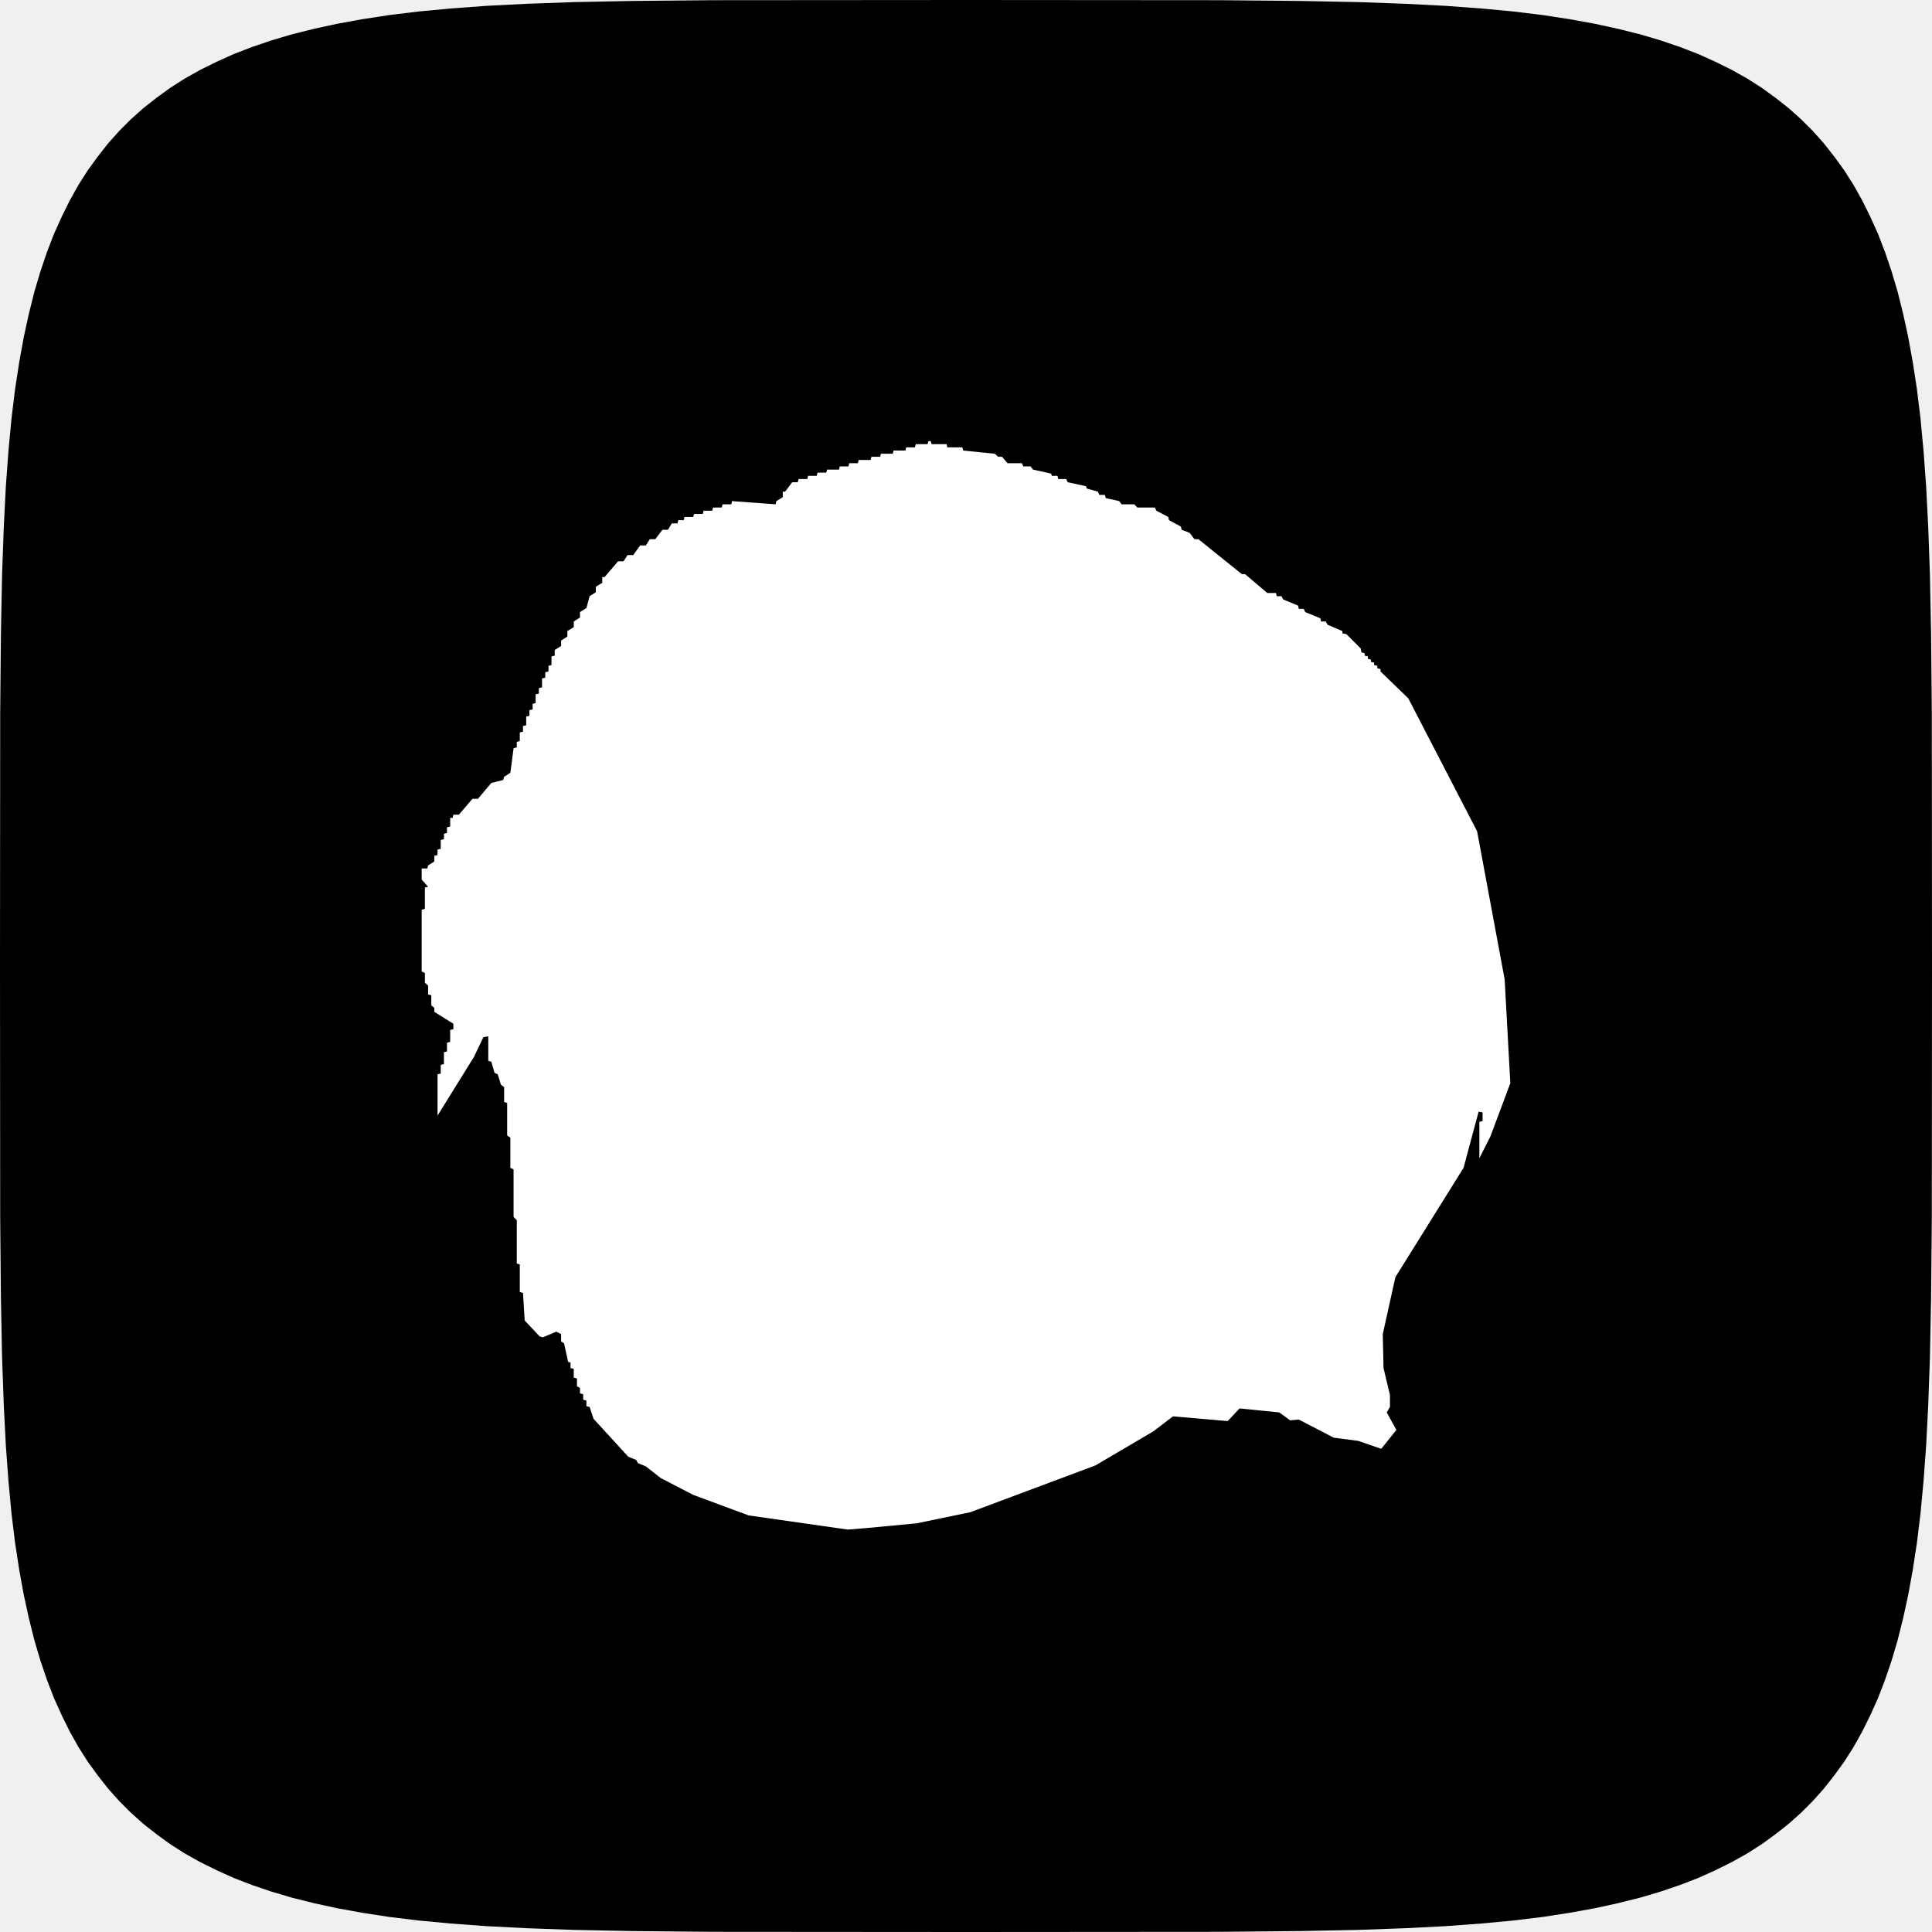
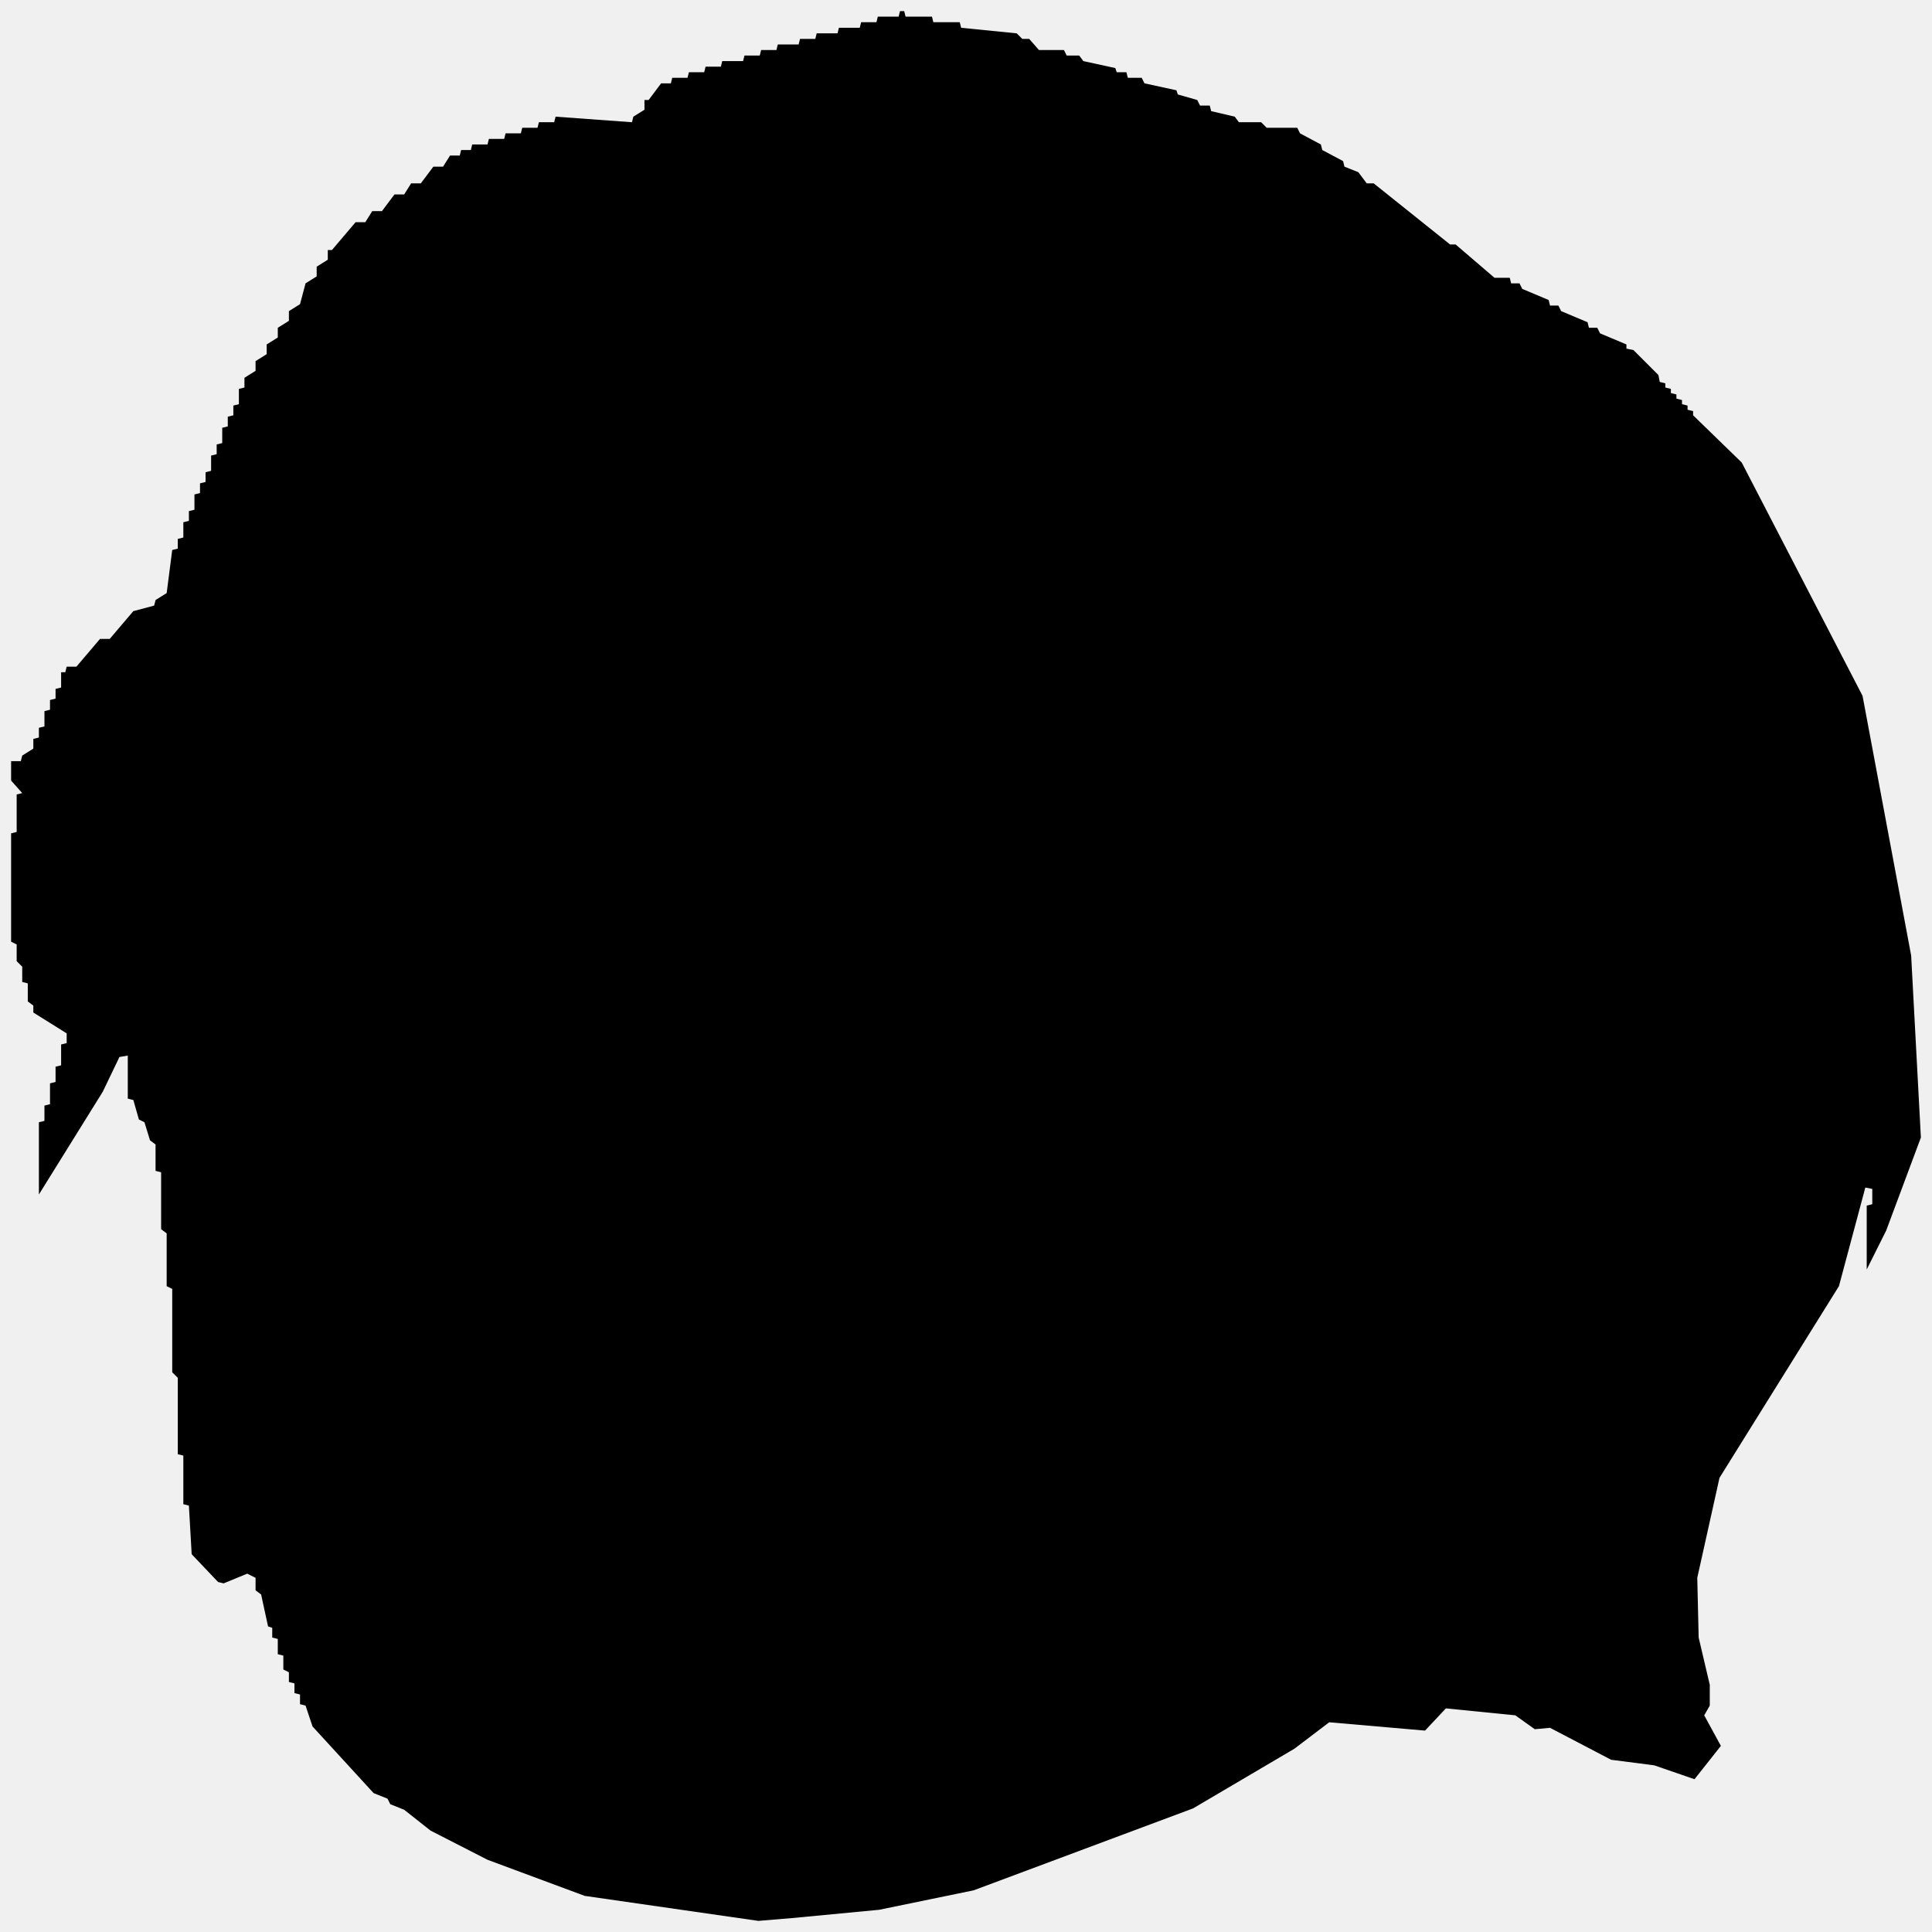
- <svg xmlns="http://www.w3.org/2000/svg" viewBox="0 0 1024 1024">
-   <style>.t{fill:#000}.g{fill:#fff}@media (prefers-color-scheme:light){.t{fill:#fff}.g{fill:#000}}</style>
-   <path class="t" d="M1024.0 512.0 L1023.9 645.8 L1023.5 688.5 L1022.9 719.5 L1022.0 744.6 L1020.9 766.2 L1019.5 785.2 L1017.9 802.2 L1016.0 817.8 L1013.8 832.1 L1011.4 845.3 L1008.7 857.7 L1005.8 869.3 L1002.6 880.1 L999.1 890.4 L995.4 900.0 L991.3 909.1 L987.0 917.8 L982.4 926.0 L977.5 933.7 L972.2 941.0 L966.7 948.0 L960.8 954.6 L954.6 960.8 L948.0 966.7 L941.0 972.2 L933.7 977.5 L926.0 982.4 L917.8 987.0 L909.1 991.3 L900.0 995.4 L890.4 999.1 L880.1 1002.6 L869.3 1005.8 L857.7 1008.7 L845.3 1011.4 L832.1 1013.8 L817.8 1016.0 L802.2 1017.9 L785.2 1019.5 L766.2 1020.9 L744.6 1022.0 L719.5 1022.9 L688.5 1023.5 L645.8 1023.9 L512.0 1024.0 L378.2 1023.9 L335.5 1023.5 L304.5 1022.9 L279.4 1022.0 L257.8 1020.9 L238.8 1019.5 L221.8 1017.9 L206.2 1016.0 L191.9 1013.8 L178.7 1011.4 L166.3 1008.7 L154.7 1005.8 L143.9 1002.6 L133.6 999.1 L124.0 995.4 L114.9 991.3 L106.2 987.0 L98.0 982.4 L90.3 977.5 L83.0 972.2 L76.0 966.7 L69.4 960.8 L63.2 954.6 L57.3 948.0 L51.8 941.0 L46.5 933.7 L41.6 926.0 L37.0 917.8 L32.7 909.1 L28.6 900.0 L24.9 890.4 L21.4 880.1 L18.2 869.3 L15.3 857.7 L12.6 845.3 L10.2 832.1 L8.0 817.8 L6.1 802.2 L4.5 785.2 L3.1 766.2 L2.0 744.6 L1.1 719.5 L0.5 688.5 L0.1 645.8 L0.0 512.0 L0.1 378.2 L0.5 335.5 L1.1 304.5 L2.0 279.4 L3.1 257.8 L4.5 238.8 L6.1 221.8 L8.0 206.2 L10.2 191.9 L12.6 178.7 L15.3 166.3 L18.2 154.7 L21.4 143.9 L24.9 133.6 L28.6 124.0 L32.7 114.9 L37.0 106.2 L41.6 98.0 L46.5 90.3 L51.8 83.0 L57.3 76.0 L63.2 69.4 L69.4 63.2 L76.0 57.3 L83.0 51.8 L90.3 46.5 L98.0 41.6 L106.2 37.0 L114.9 32.7 L124.0 28.6 L133.6 24.9 L143.9 21.4 L154.7 18.2 L166.3 15.3 L178.7 12.6 L191.9 10.2 L206.2 8.0 L221.8 6.1 L238.8 4.5 L257.8 3.1 L279.4 2.0 L304.5 1.1 L335.5 0.5 L378.2 0.1 L512.0 0.0 L645.8 0.1 L688.5 0.5 L719.5 1.1 L744.6 2.0 L766.2 3.1 L785.2 4.5 L802.2 6.1 L817.8 8.0 L832.1 10.2 L845.3 12.6 L857.7 15.3 L869.3 18.2 L880.1 21.4 L890.4 24.9 L900.0 28.6 L909.1 32.7 L917.8 37.0 L926.0 41.6 L933.7 46.5 L941.0 51.8 L948.0 57.3 L954.6 63.2 L960.8 69.4 L966.7 76.0 L972.2 83.0 L977.5 90.3 L982.4 98.0 L987.0 106.2 L991.3 114.9 L995.4 124.0 L999.1 133.6 L1002.6 143.9 L1005.8 154.7 L1008.7 166.3 L1011.4 178.7 L1013.8 191.9 L1016.0 206.2 L1017.9 221.8 L1019.5 238.8 L1020.9 257.8 L1022.0 279.4 L1022.9 304.5 L1023.5 335.5 L1023.9 378.2Z" />
-   <path class="g" d="M492.1 233.8 L493.3 233.8 L493.7 235.4 L501.7 235.4 L502.1 237.1 L510.1 237.1 L510.5 238.8 L527.3 240.5 L529.0 242.1 L531.1 242.1 L534.0 245.5 L541.6 245.5 L542.4 247.2 L546.2 247.2 L547.5 248.9 L557.1 251.0 L557.5 252.2 L560.5 252.2 L560.9 253.9 L565.1 253.9 L565.9 255.6 L575.6 257.7 L576.0 258.9 L581.9 260.6 L582.7 262.3 L585.6 262.3 L586.1 264.0 L593.2 265.6 L594.5 267.3 L601.2 267.3 L602.8 269.0 L612.1 269.0 L612.9 270.7 L619.2 274.0 L619.6 275.7 L625.9 279.1 L626.3 280.8 L630.5 282.4 L633.1 285.8 L635.2 285.8 L658.2 304.3 L659.9 304.3 L671.7 314.3 L676.3 314.3 L676.7 316.0 L679.2 316.0 L680.1 317.7 L688.0 321.0 L688.4 322.7 L691.0 322.7 L691.8 324.4 L699.8 327.7 L700.2 329.4 L702.7 329.4 L703.6 331.1 L711.5 334.5 L711.5 335.7 L713.6 336.1 L721.2 343.7 L721.6 345.8 L723.3 346.2 L723.3 347.5 L725.0 347.9 L725.0 349.2 L726.6 349.6 L726.6 350.8 L728.3 351.2 L728.3 352.5 L730.0 352.9 L730.0 354.2 L731.7 354.6 L731.7 355.9 L746.4 370.1 L782.9 440.6 L797.5 519.1 L800.5 574.1 L790.0 602.2 L784.1 613.9 L784.1 594.6 L785.8 594.2 L785.8 589.6 L783.7 589.2 L775.7 619.0 L739.6 676.9 L732.9 707.1 L733.3 725.1 L736.7 739.4 L736.7 745.7 L735.0 748.6 L740.1 757.9 L732.1 767.9 L719.9 763.7 L706.9 762.0 L688.4 752.4 L683.8 752.8 L678.0 748.6 L657.0 746.5 L650.7 753.2 L621.7 750.7 L611.2 758.7 L580.6 776.7 L514.3 801.5 L485.8 807.4 L459.3 809.9 L449.3 810.7 L396.8 803.2 L367.4 792.3 L350.2 783.4 L342.3 777.2 L338.1 775.5 L337.2 773.8 L333.0 772.1 L314.6 752.0 L312.5 745.7 L310.8 745.3 L310.8 742.3 L309.1 741.9 L309.1 739.0 L307.4 738.5 L307.4 735.6 L305.8 734.8 L305.8 730.6 L304.1 730.2 L304.1 725.5 L302.4 725.1 L302.4 722.2 L301.1 721.8 L299.0 712.1 L297.4 710.9 L297.4 707.1 L294.9 705.8 L287.7 708.8 L286.0 708.3 L278.1 699.9 L277.2 685.3 L275.5 684.8 L275.5 670.2 L273.9 669.7 L273.9 646.7 L272.2 645.0 L272.2 619.8 L270.5 619.0 L270.5 603.0 L268.8 601.8 L268.8 584.6 L267.2 584.1 L267.2 576.2 L265.5 574.9 L263.8 569.4 L262.1 568.6 L260.4 562.7 L258.8 562.3 L258.8 549.3 L256.2 549.7 L251.2 560.2 L231.9 591.3 L231.9 569.4 L233.6 569.0 L233.6 564.4 L235.3 564.0 L235.3 557.7 L236.9 557.3 L236.9 552.7 L238.6 552.2 L238.6 545.9 L240.3 545.5 L240.3 542.6 L230.2 536.3 L230.2 534.2 L228.6 532.9 L228.6 527.5 L226.9 527.1 L226.9 522.4 L225.2 520.8 L225.2 515.7 L223.5 514.9 L223.5 482.2 L225.2 481.7 L225.2 470.4 L226.9 470.0 L223.5 466.2 L223.5 460.3 L226.5 460.3 L226.9 458.7 L230.2 456.6 L230.2 453.6 L231.9 453.2 L231.9 450.3 L233.6 449.9 L233.6 445.2 L235.3 444.8 L235.3 441.9 L236.9 441.5 L236.9 438.5 L238.6 438.1 L238.6 433.5 L239.9 433.5 L240.3 431.8 L243.2 431.8 L250.4 423.4 L253.3 423.4 L260.4 415.0 L266.7 413.4 L267.2 411.7 L270.5 409.6 L272.2 396.6 L273.9 396.1 L273.9 393.2 L275.5 392.8 L275.5 388.2 L277.2 387.8 L277.2 384.8 L278.9 384.4 L278.9 379.8 L280.6 379.4 L280.6 376.4 L282.3 376.0 L282.3 373.1 L283.9 372.6 L283.9 368.0 L285.6 367.6 L285.6 364.7 L287.3 364.3 L287.3 359.6 L289.0 359.2 L289.0 356.3 L290.7 355.9 L290.7 352.9 L292.3 352.5 L292.3 347.9 L294.0 347.5 L294.0 344.5 L297.4 342.4 L297.4 339.5 L300.7 337.4 L300.7 334.5 L304.1 332.4 L304.1 329.4 L307.4 327.3 L307.4 324.4 L310.8 322.3 L312.5 316.0 L315.8 313.9 L315.8 311.0 L319.2 308.9 L319.2 305.9 L320.4 305.9 L327.6 297.5 L330.5 297.5 L332.6 294.2 L335.6 294.2 L339.3 289.1 L342.3 289.1 L344.4 285.8 L347.3 285.8 L351.1 280.8 L354.0 280.8 L356.1 277.4 L359.1 277.4 L359.5 275.7 L362.4 275.7 L362.8 274.0 L367.4 274.0 L367.9 272.4 L372.5 272.4 L372.9 270.7 L377.5 270.7 L377.9 269.0 L382.5 269.0 L383.0 267.3 L387.6 267.3 L388.0 265.6 L411.1 267.3 L411.5 265.6 L414.9 263.5 L414.9 260.6 L416.1 260.6 L419.9 255.6 L422.8 255.6 L423.3 253.9 L427.9 253.9 L428.3 252.2 L432.9 252.2 L433.3 250.5 L437.9 250.5 L438.4 248.9 L444.7 248.9 L445.1 247.2 L449.7 247.2 L450.1 245.5 L454.7 245.5 L455.1 243.8 L461.4 243.8 L461.9 242.1 L466.5 242.1 L466.9 240.5 L473.2 240.5 L473.6 238.8 L479.9 238.8 L480.3 237.1 L484.9 237.1 L485.4 235.4 L491.6 235.4Z" />
+ <svg xmlns="http://www.w3.org/2000/svg" viewBox="0 0 1391 1391">
+   <style>path{fill:#000}@media (prefers-color-scheme:dark){path{fill:#fff}}</style>
+   <path d="M648 8 L651 8 L652 12 L671 12 L672 16 L691 16 L692 20 L732 24 L736 28 L741 28 L748 36 L766 36 L768 40 L777 40 L780 44 L803 49 L804 52 L811 52 L812 56 L822 56 L824 60 L847 65 L848 68 L862 72 L864 76 L871 76 L872 80 L889 84 L892 88 L908 88 L912 92 L934 92 L936 96 L951 104 L952 108 L967 116 L968 120 L978 124 L984 132 L989 132 L1044 176 L1048 176 L1076 200 L1087 200 L1088 204 L1094 204 L1096 208 L1115 216 L1116 220 L1122 220 L1124 224 L1143 232 L1144 236 L1150 236 L1152 240 L1171 248 L1171 251 L1176 252 L1194 270 L1195 275 L1199 276 L1199 279 L1203 280 L1203 283 L1207 284 L1207 287 L1211 288 L1211 291 L1215 292 L1215 295 L1219 296 L1219 299 L1254 333 L1341 501 L1376 688 L1383 819 L1358 886 L1344 914 L1344 868 L1348 867 L1348 856 L1343 855 L1324 926 L1238 1064 L1222 1136 L1223 1179 L1231 1213 L1231 1228 L1227 1235 L1239 1257 L1220 1281 L1191 1271 L1160 1267 L1116 1244 L1105 1245 L1091 1235 L1041 1230 L1026 1246 L957 1240 L932 1259 L859 1302 L701 1361 L633 1375 L570 1381 L546 1383 L421 1365 L351 1339 L310 1318 L291 1303 L281 1299 L279 1295 L269 1291 L225 1243 L220 1228 L216 1227 L216 1220 L212 1219 L212 1212 L208 1211 L208 1204 L204 1202 L204 1192 L200 1191 L200 1180 L196 1179 L196 1172 L193 1171 L188 1148 L184 1145 L184 1136 L178 1133 L161 1140 L157 1139 L138 1119 L136 1084 L132 1083 L132 1048 L128 1047 L128 992 L124 988 L124 928 L120 926 L120 888 L116 885 L116 844 L112 843 L112 824 L108 821 L104 808 L100 806 L96 792 L92 791 L92 760 L86 761 L74 786 L28 860 L28 808 L32 807 L32 796 L36 795 L36 780 L40 779 L40 768 L44 767 L44 752 L48 751 L48 744 L24 729 L24 724 L20 721 L20 708 L16 707 L16 696 L12 692 L12 680 L8 678 L8 600 L12 599 L12 572 L16 571 L8 562 L8 548 L15 548 L16 544 L24 539 L24 532 L28 531 L28 524 L32 523 L32 512 L36 511 L36 504 L40 503 L40 496 L44 495 L44 484 L47 484 L48 480 L55 480 L72 460 L79 460 L96 440 L111 436 L112 432 L120 427 L124 396 L128 395 L128 388 L132 387 L132 376 L136 375 L136 368 L140 367 L140 356 L144 355 L144 348 L148 347 L148 340 L152 339 L152 328 L156 327 L156 320 L160 319 L160 308 L164 307 L164 300 L168 299 L168 292 L172 291 L172 280 L176 279 L176 272 L184 267 L184 260 L192 255 L192 248 L200 243 L200 236 L208 231 L208 224 L216 219 L220 204 L228 199 L228 192 L236 187 L236 180 L239 180 L256 160 L263 160 L268 152 L275 152 L284 140 L291 140 L296 132 L303 132 L312 120 L319 120 L324 112 L331 112 L332 108 L339 108 L340 104 L351 104 L352 100 L363 100 L364 96 L375 96 L376 92 L387 92 L388 88 L399 88 L400 84 L455 88 L456 84 L464 79 L464 72 L467 72 L476 60 L483 60 L484 56 L495 56 L496 52 L507 52 L508 48 L519 48 L520 44 L535 44 L536 40 L547 40 L548 36 L559 36 L560 32 L575 32 L576 28 L587 28 L588 24 L603 24 L604 20 L619 20 L620 16 L631 16 L632 12 L647 12Z" />
</svg>
